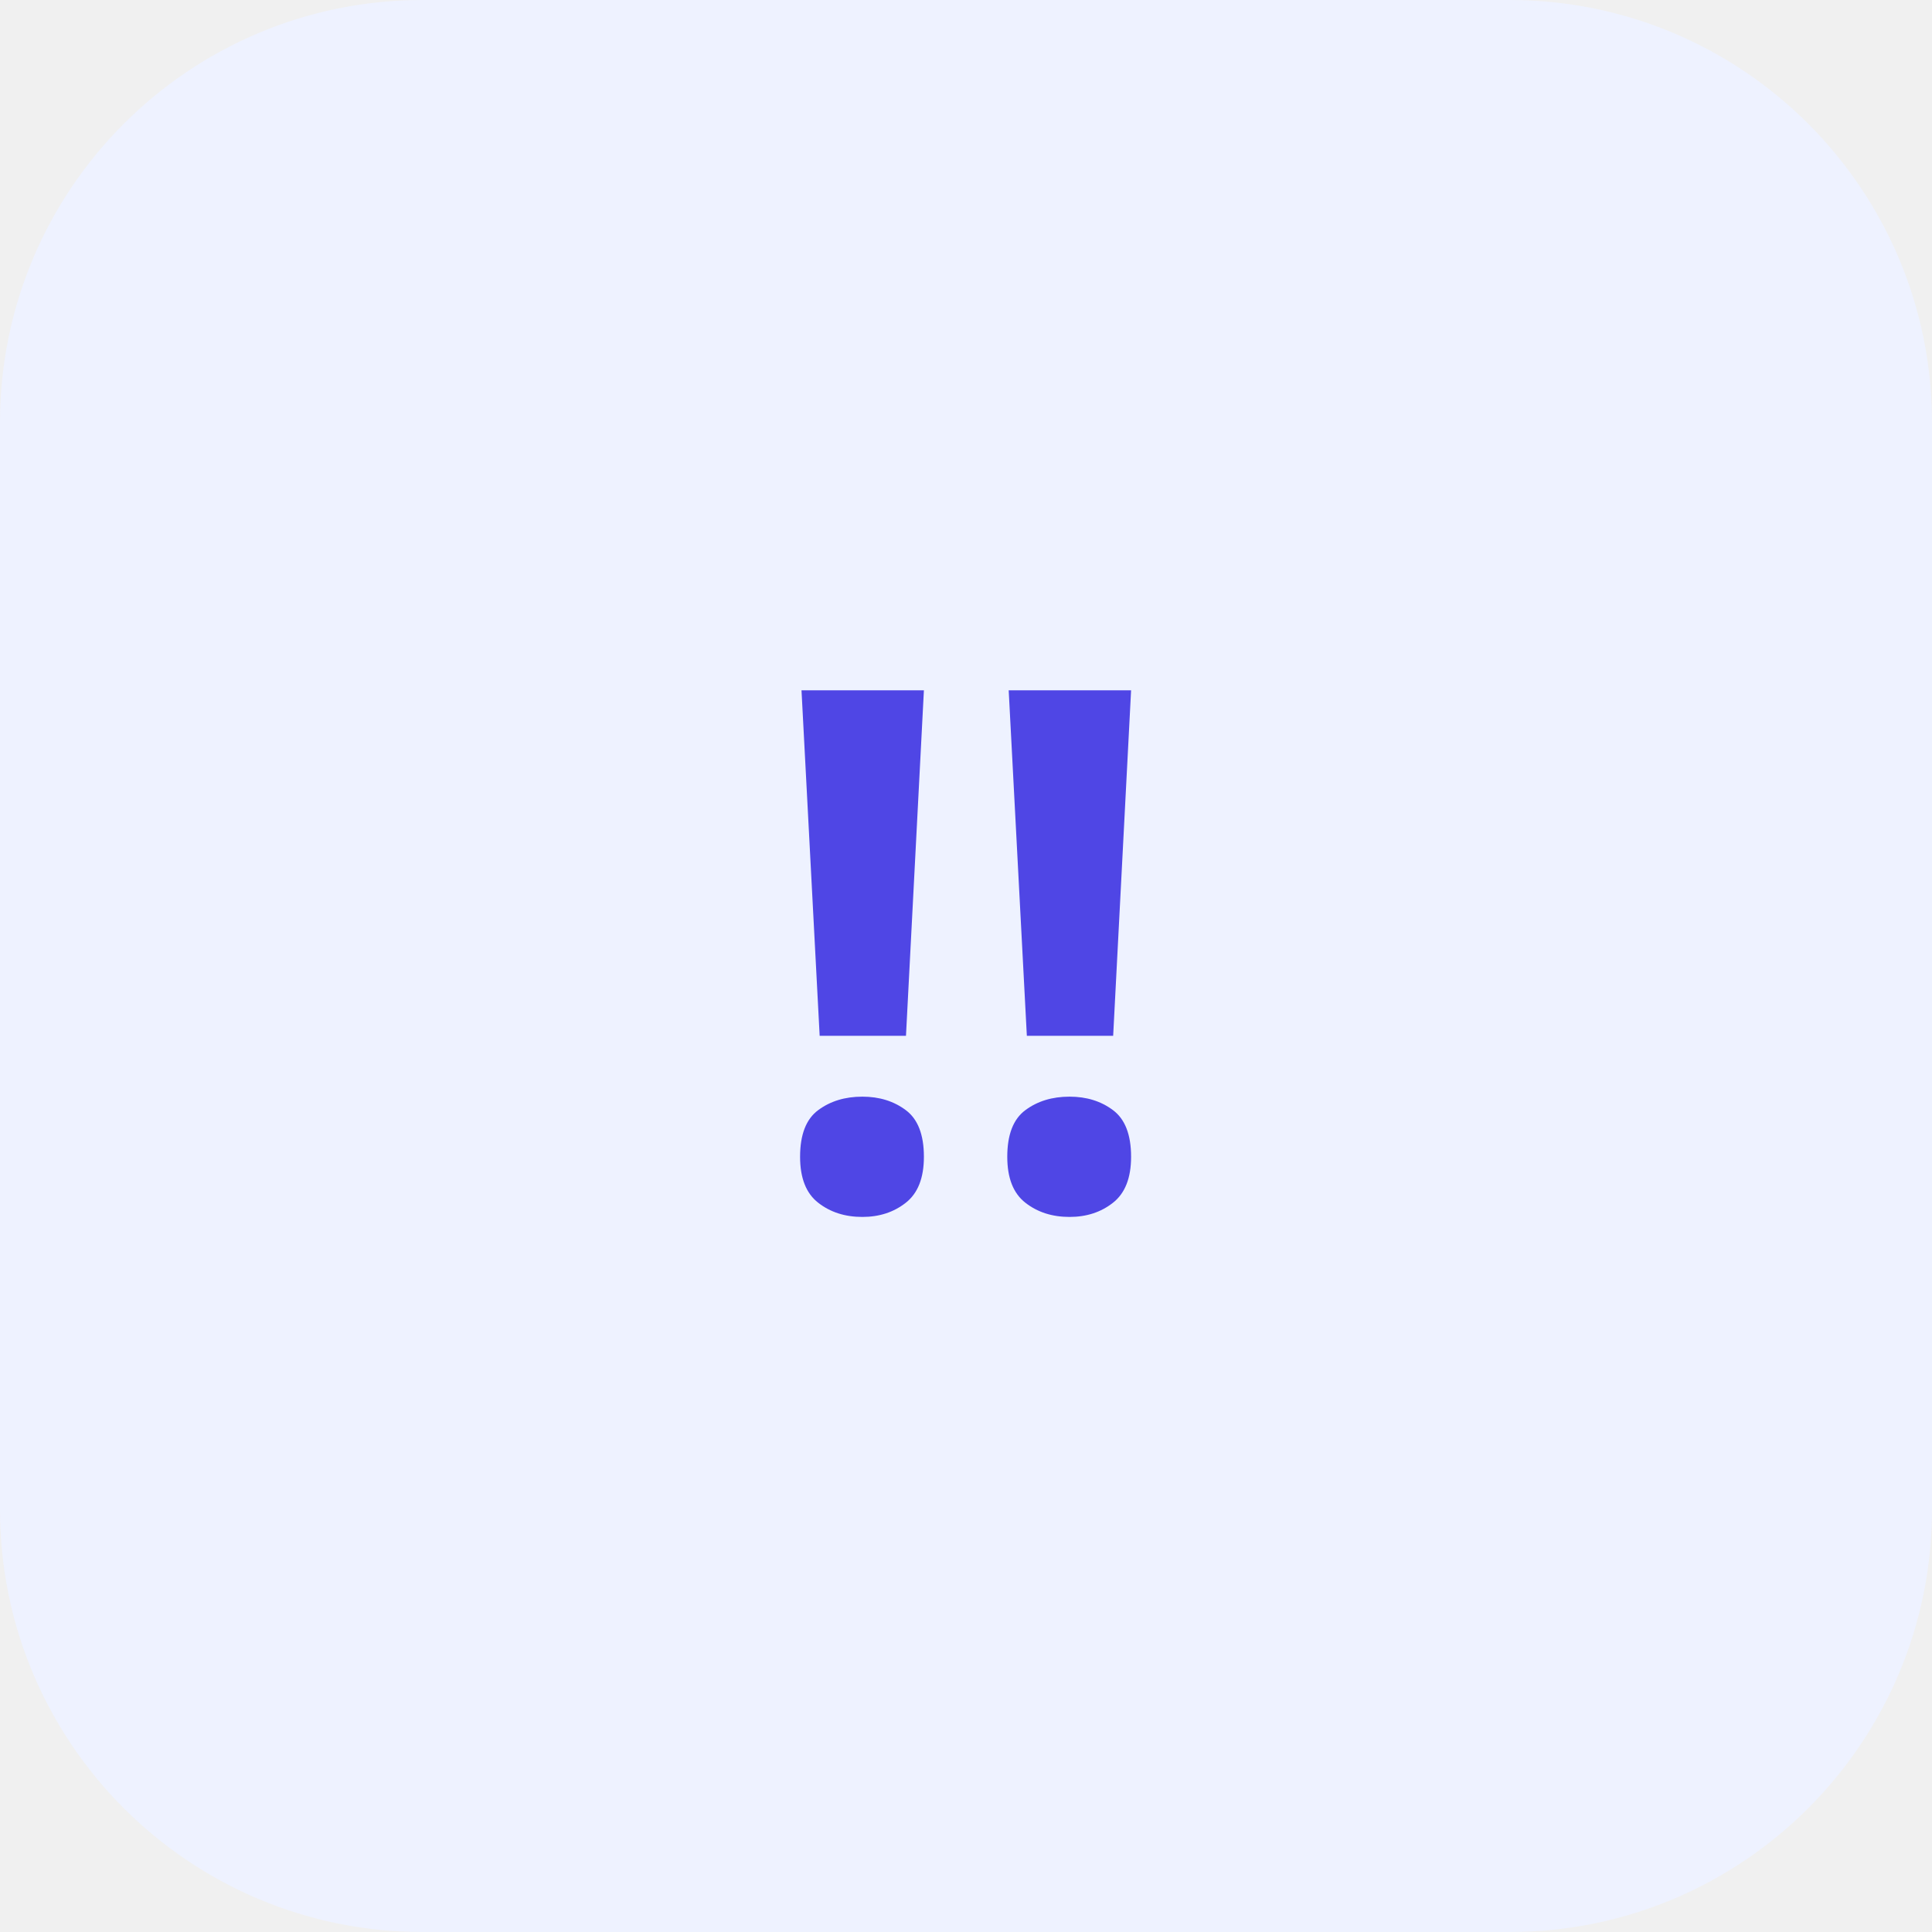
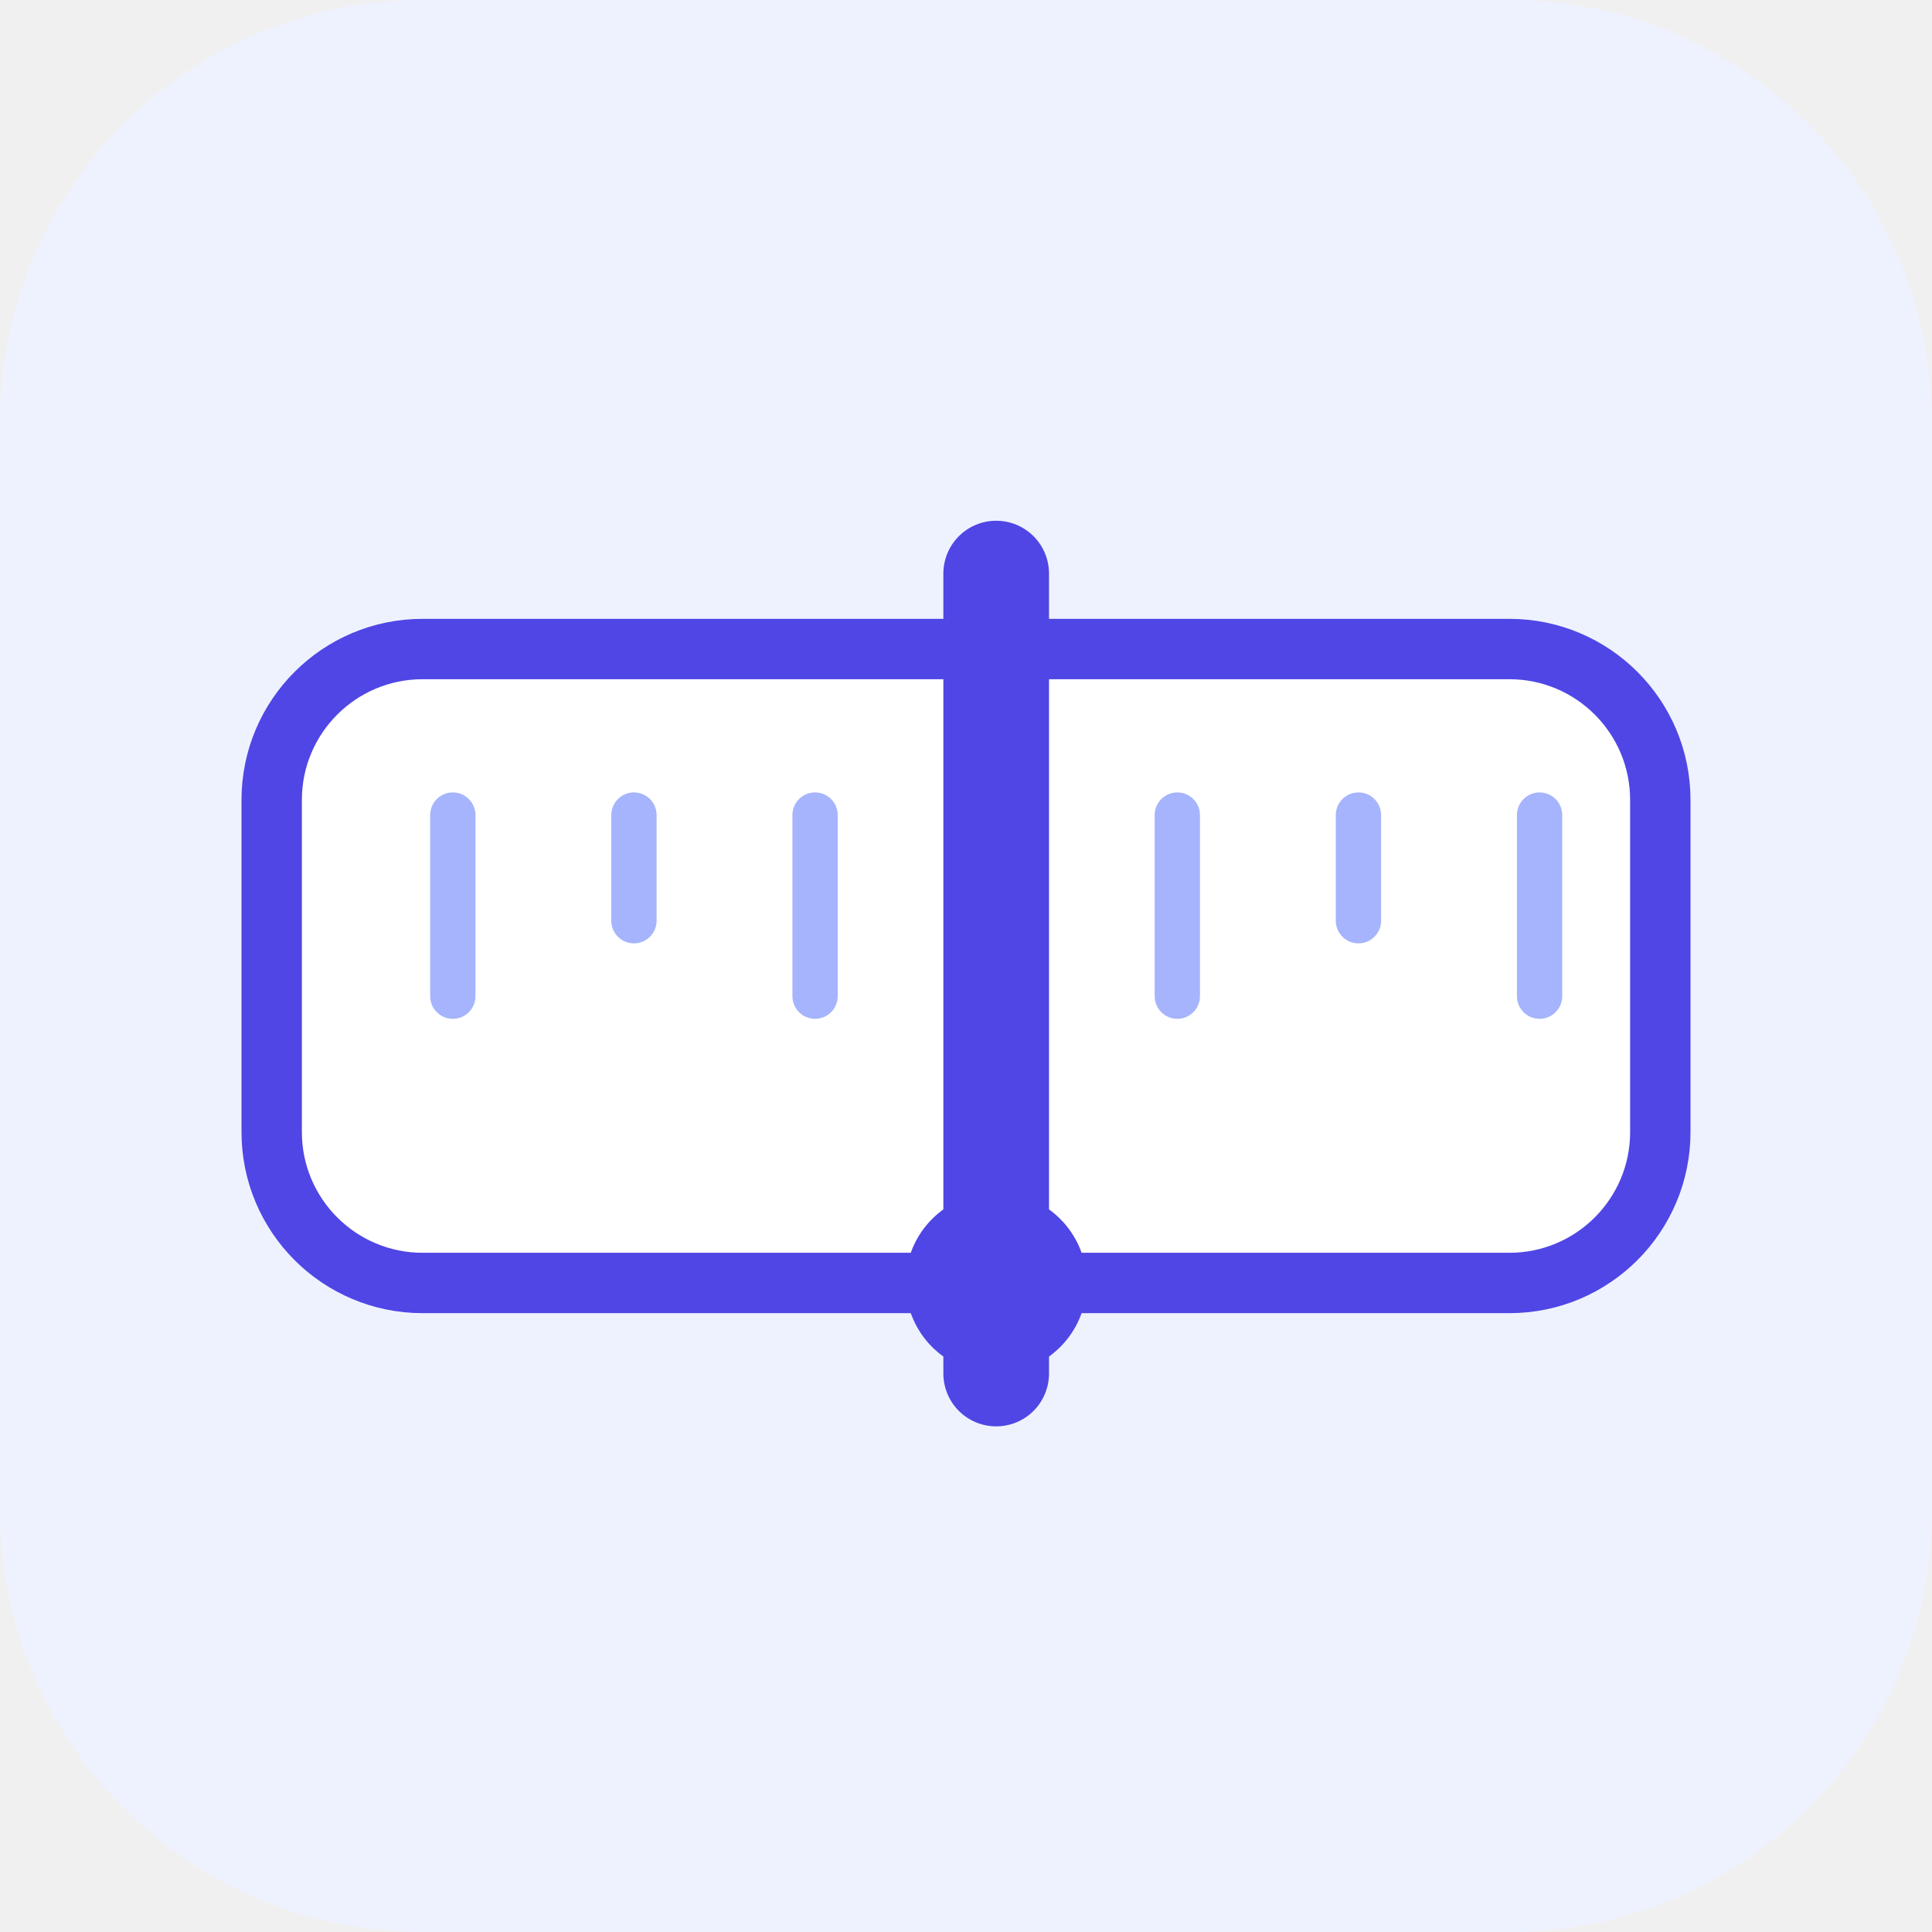
<svg xmlns="http://www.w3.org/2000/svg" width="128" height="128" viewBox="0 0 128 128" fill="none">
  <rect width="128" height="128" rx="28" fill="#EEF2FF" />
-   <text x="64" y="80" text-anchor="middle" font-size="48" font-family="system-ui" font-weight="800" fill="#4F46E5">!!</text>
+   <rect x="18" y="43" width="92" height="42" rx="10" fill="#FFFFFF" stroke="#4F46E5" stroke-width="4" />
+   <path d="M30 54V66 M42 54V61 M54 54V66 M66 54V61 M78 54V66 M90 54V61 M102 54V66" stroke="#A5B4FC" stroke-width="3" stroke-linecap="round" />
+   <path d="M66 38V91" stroke="#4F46E5" stroke-width="7" stroke-linecap="round" />
+   <circle cx="66" cy="85" r="6" fill="#4F46E5" />
</svg>
